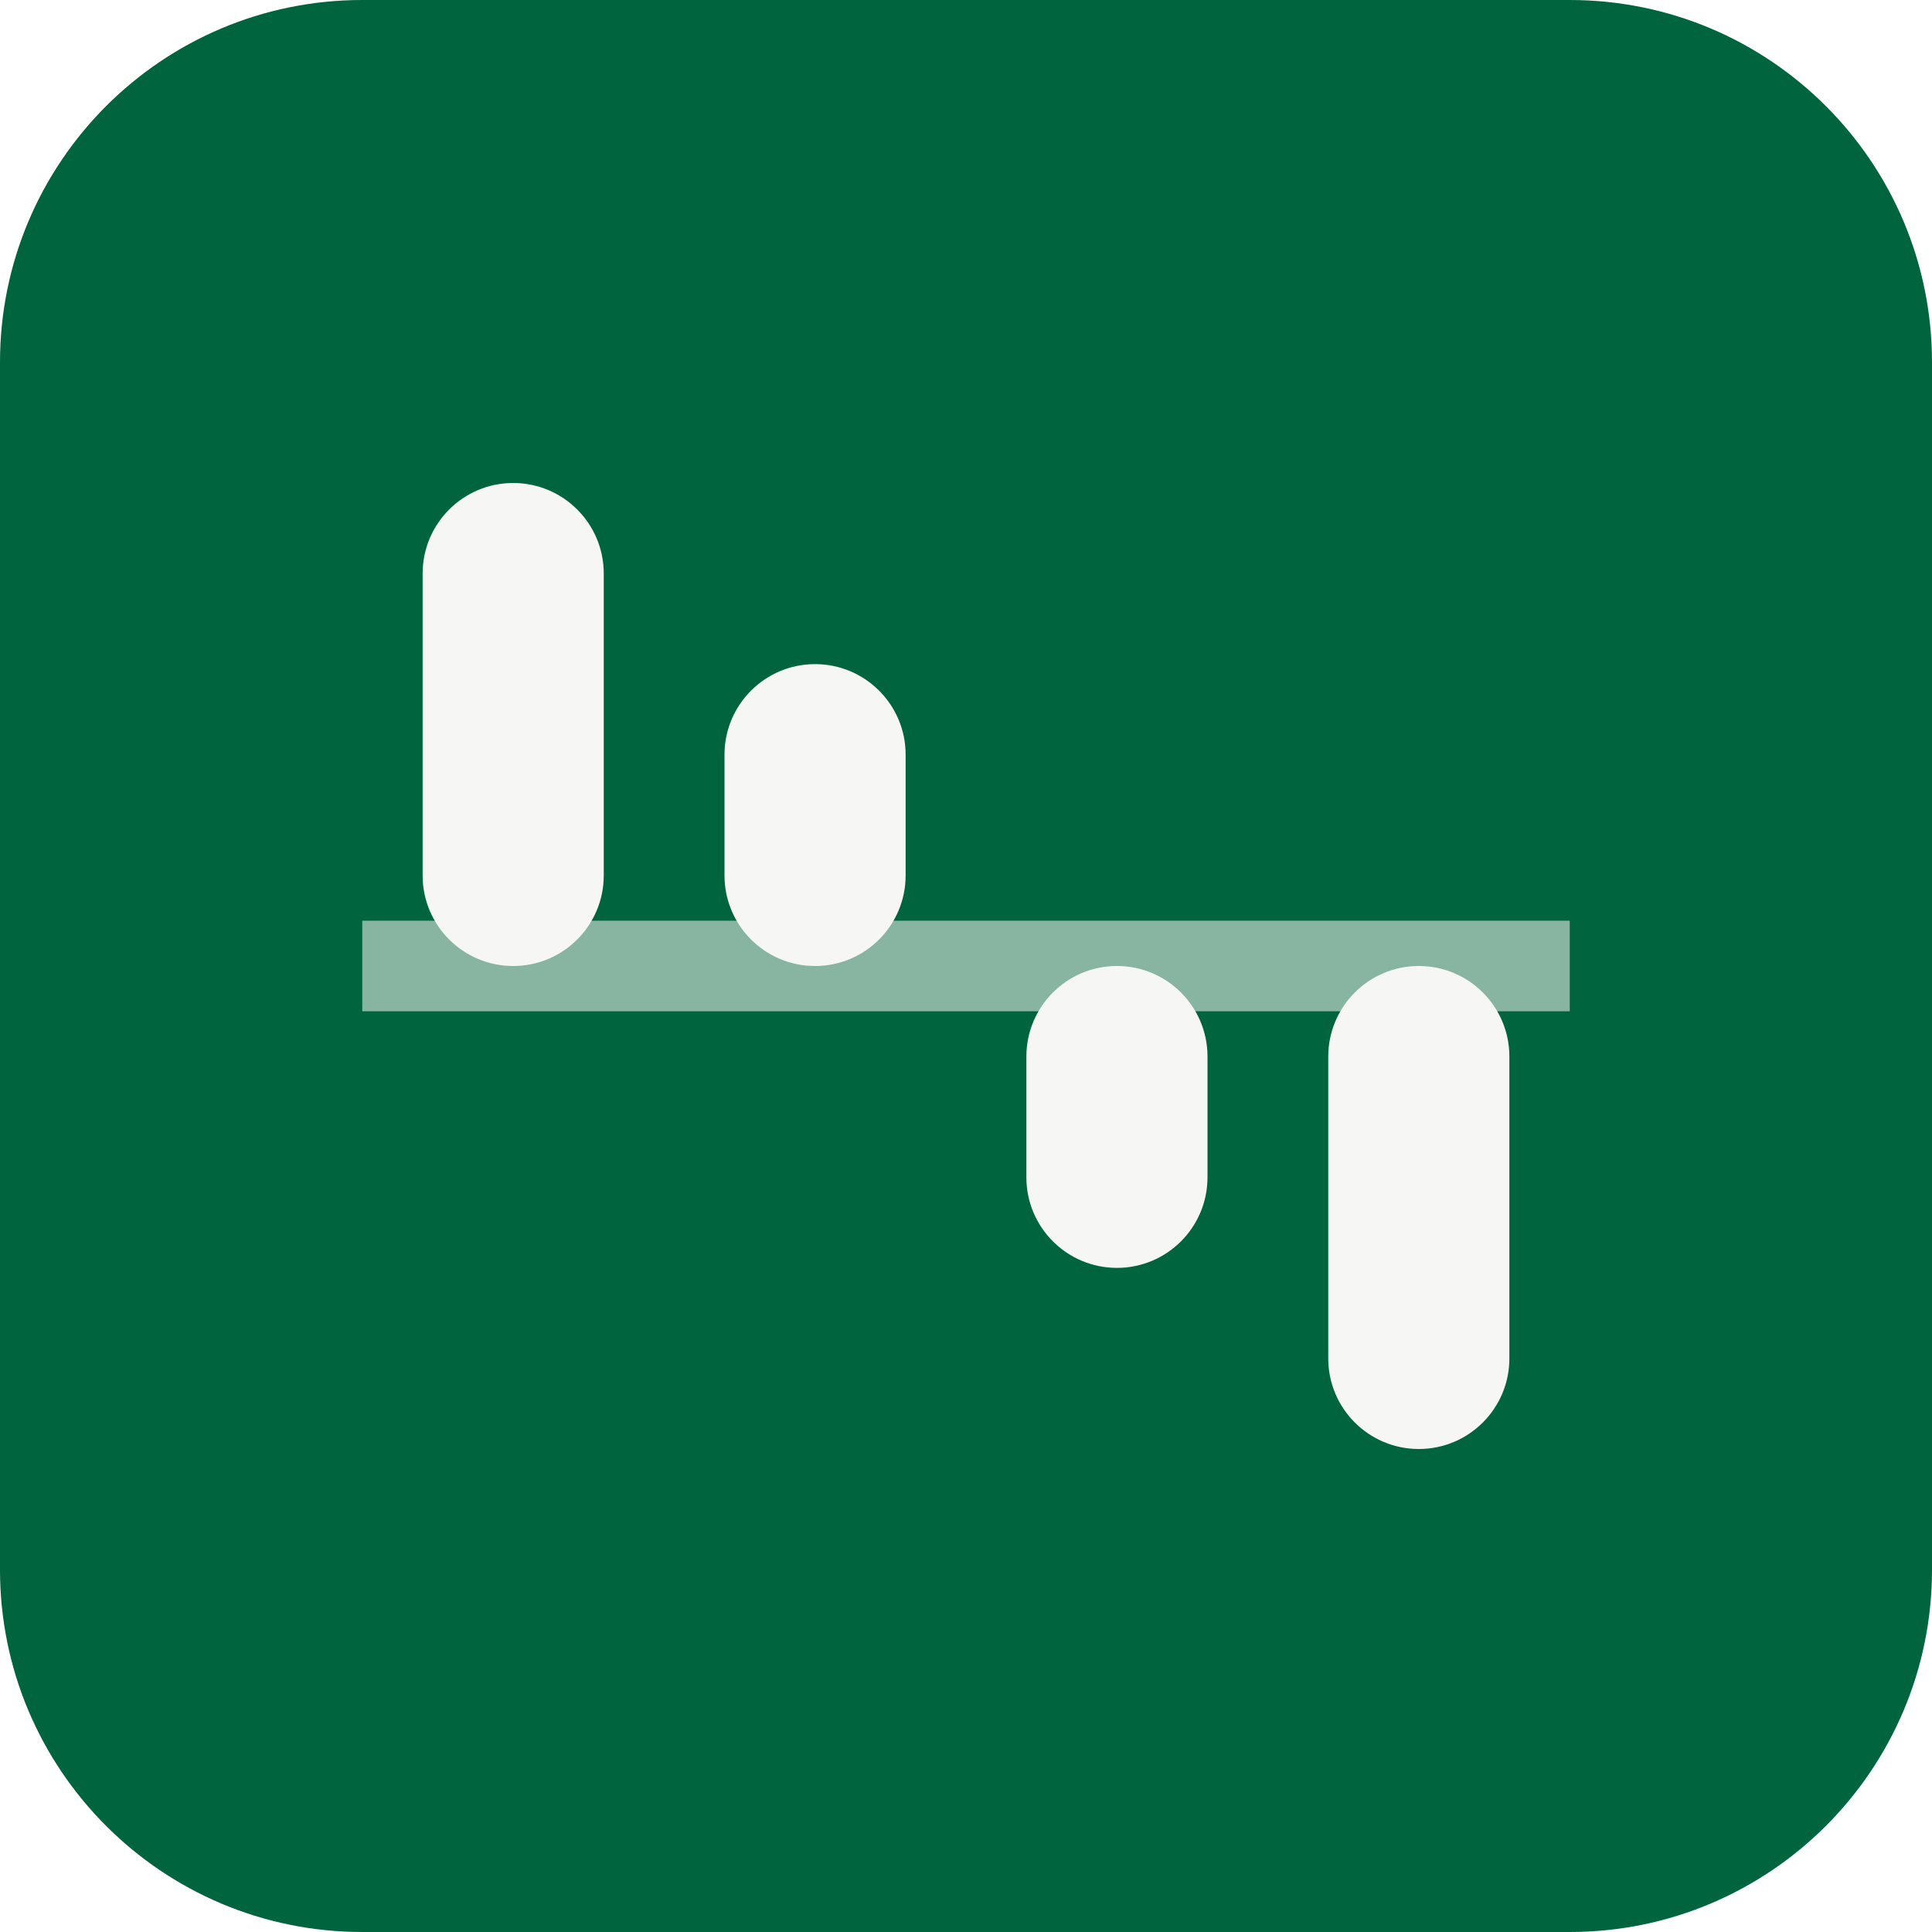
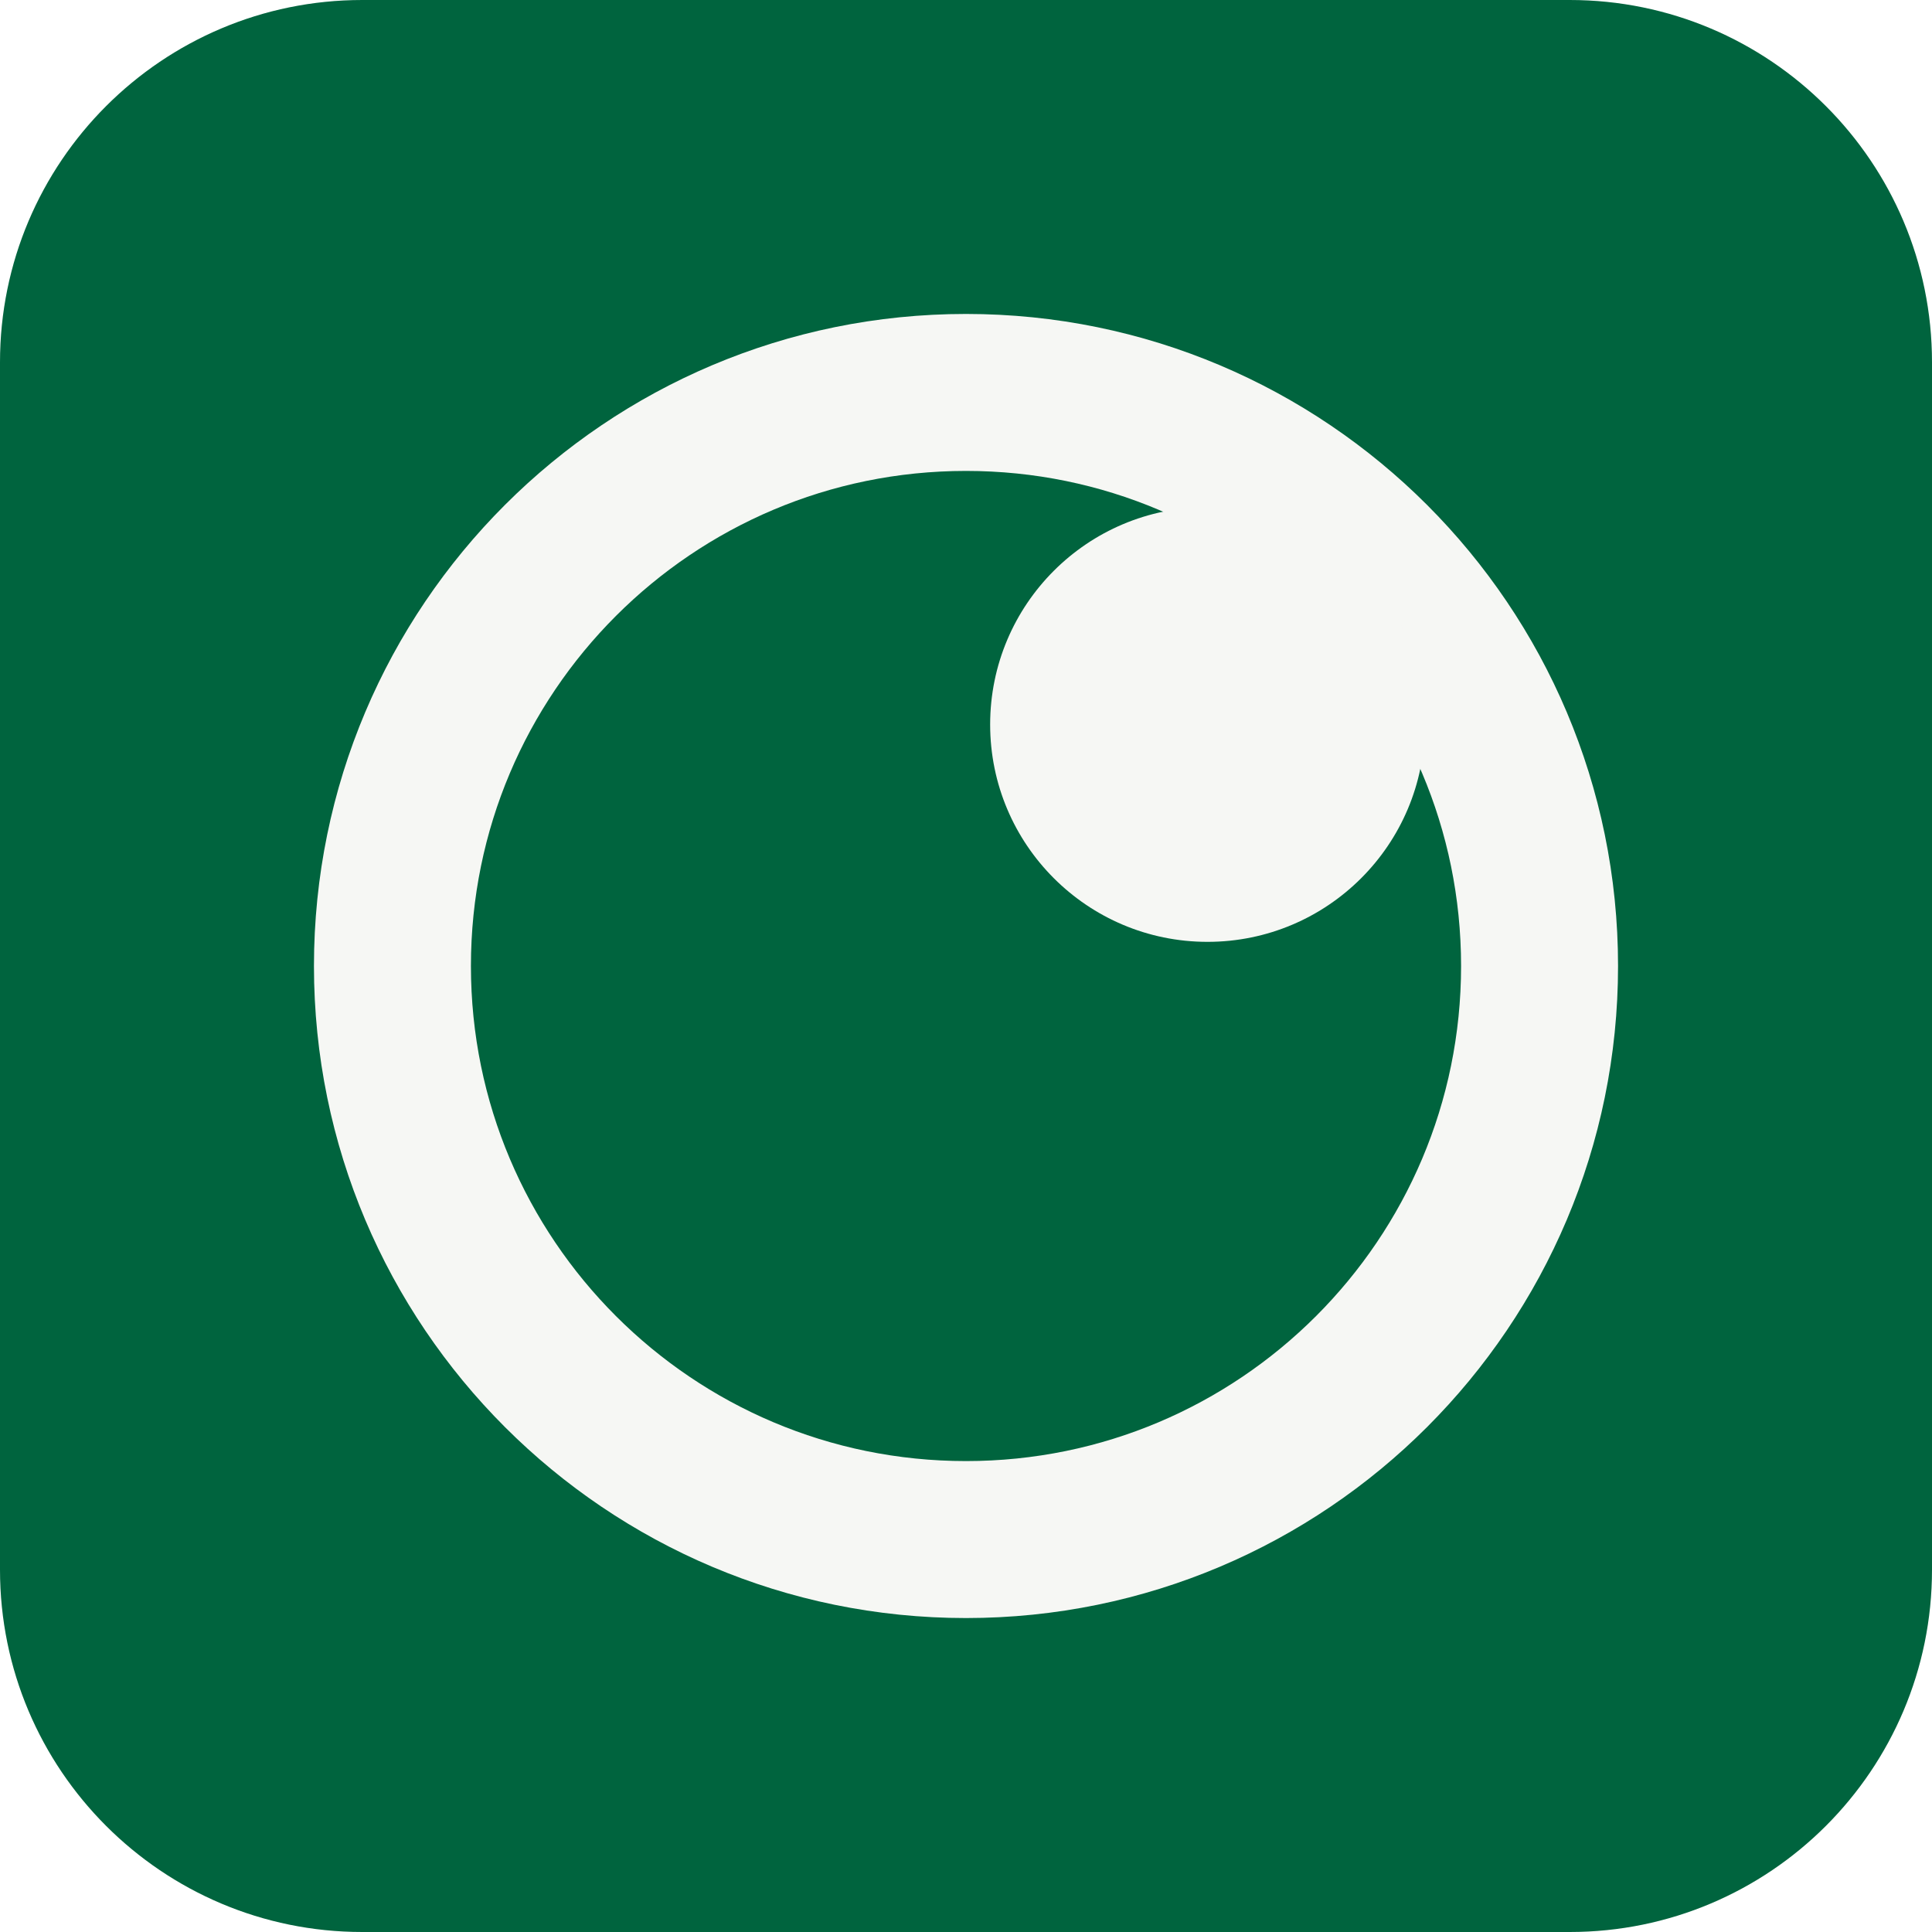
<svg xmlns="http://www.w3.org/2000/svg" viewBox="0 0 32 32">
  <rect width="32" height="32" rx="6" fill="#00643E" />
-   <g fill="#F6F7F4">
-     <rect x="7" y="8" width="3" height="8" rx="1.5" />
-     <rect x="12" y="11" width="3" height="5" rx="1.5" />
-     <rect x="17" y="16" width="3" height="5" rx="1.5" />
-     <rect x="22" y="16" width="3" height="8" rx="1.5" />
-   </g>
-   <rect x="6" y="15.25" width="20" height="1.5" fill="#F6F7F4" opacity="0.55" />
+   <circle cx="16" cy="16" r="9.5" fill="none" stroke="#F6F7F4" stroke-width="2.6" />
+   <circle cx="20" cy="12" r="3.6" fill="#F6F7F4" />
</svg>
